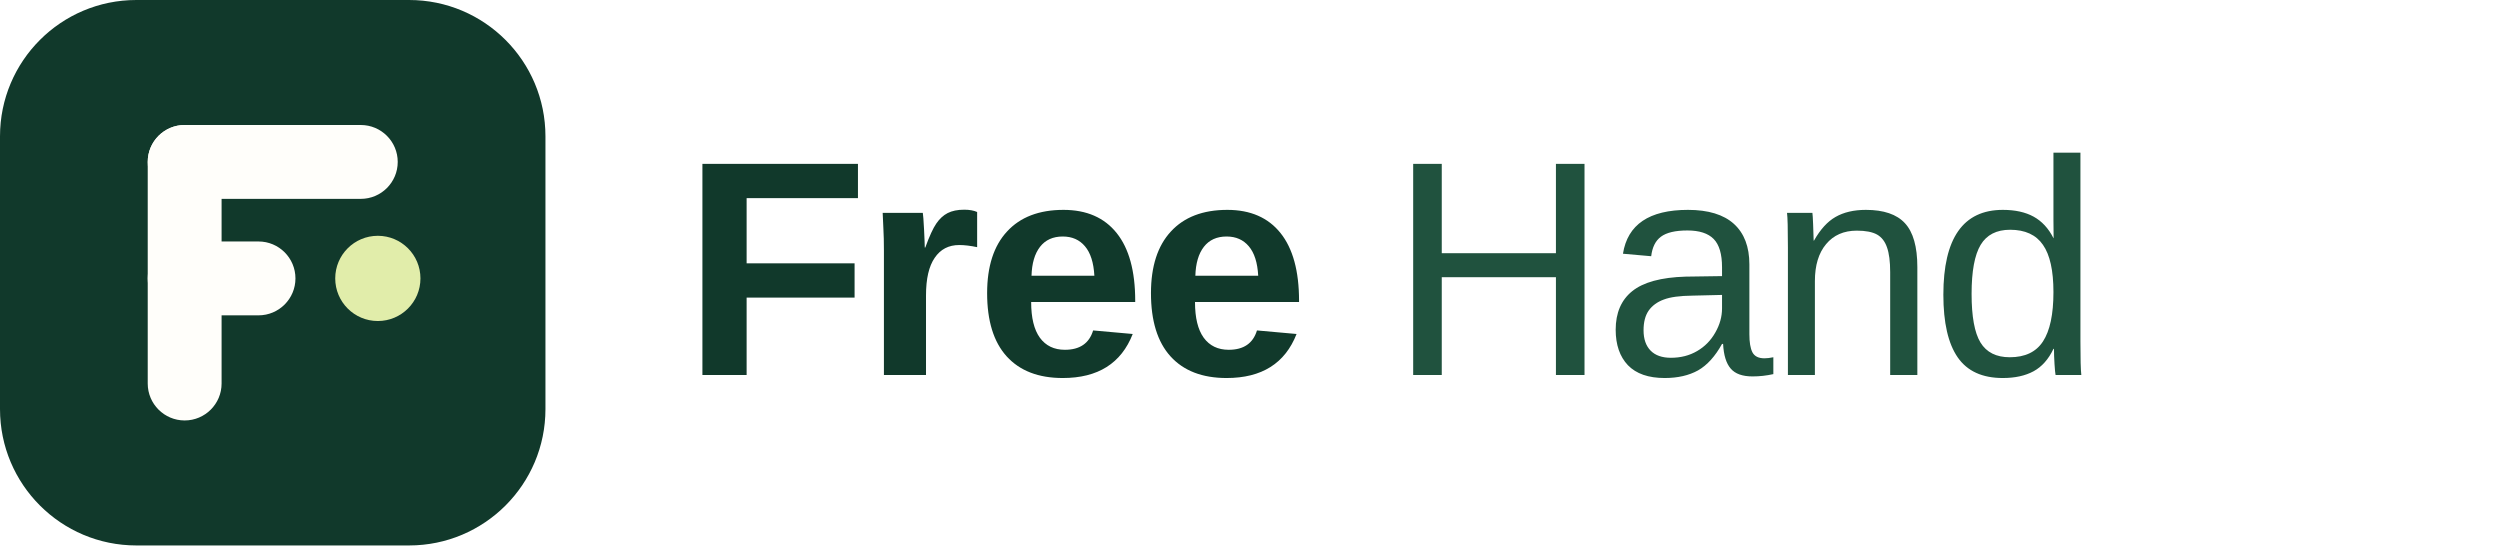
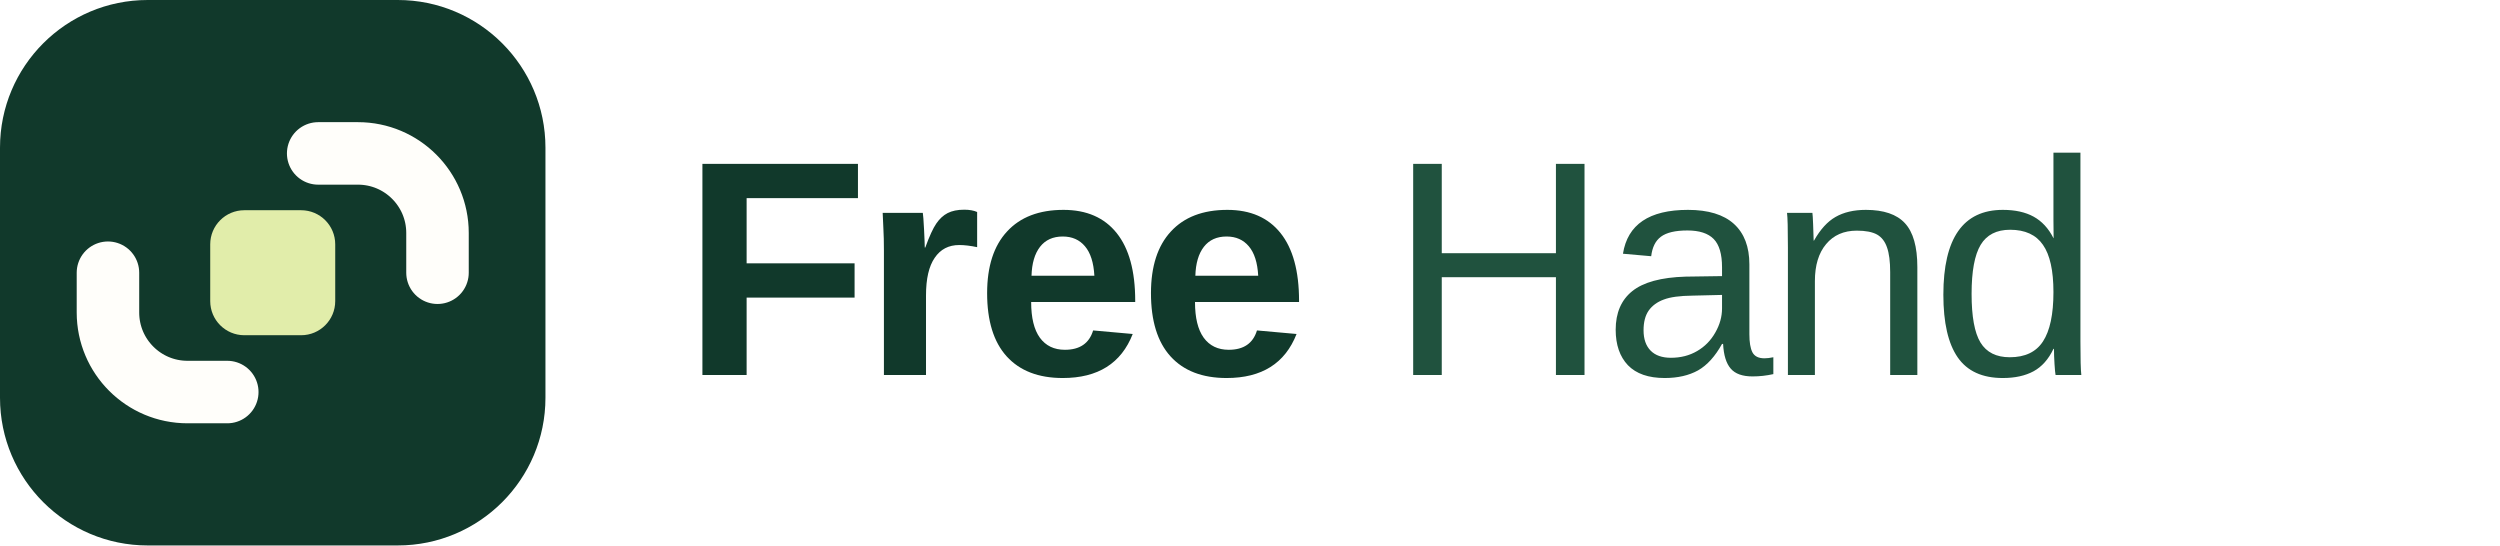
<svg xmlns="http://www.w3.org/2000/svg" viewBox="0 0 220 48" role="img" aria-label="Free Hand">
-   <rect width="48" height="48" rx="12" fill="#11392b" />
-   <rect x="13" y="11" width="6.5" height="26" rx="3.25" fill="#fffefa" />
-   <rect x="13" y="11" width="22" height="6.5" rx="3.25" fill="#fffefa" />
-   <rect x="13" y="21.25" width="13" height="6.5" rx="3.25" fill="#fffefa" />
-   <circle cx="33.25" cy="24.5" r="3.75" fill="#e1edaa" />
+   <rect width="48" height="48" rx="13" fill="#11392b" />
+   <path d="M9.5 24v3.5a7 7 0 0 0 7 7H20M38.5 24v-3.5a7 7 0 0 0-7-7H28" fill="none" stroke="#fffefa" stroke-width="5.5" stroke-linecap="round" />
+   <rect x="18.5" y="18.5" width="11" height="11" rx="3" fill="#e1edaa" />
  <text x="60" y="33" fill="#11392b" font-family="'Segoe UI', 'Helvetica Neue', Arial, sans-serif" font-size="27" font-weight="700" letter-spacing="-0.6">Free <tspan font-weight="500" fill="#20523e">Hand</tspan>
  </text>
</svg>
